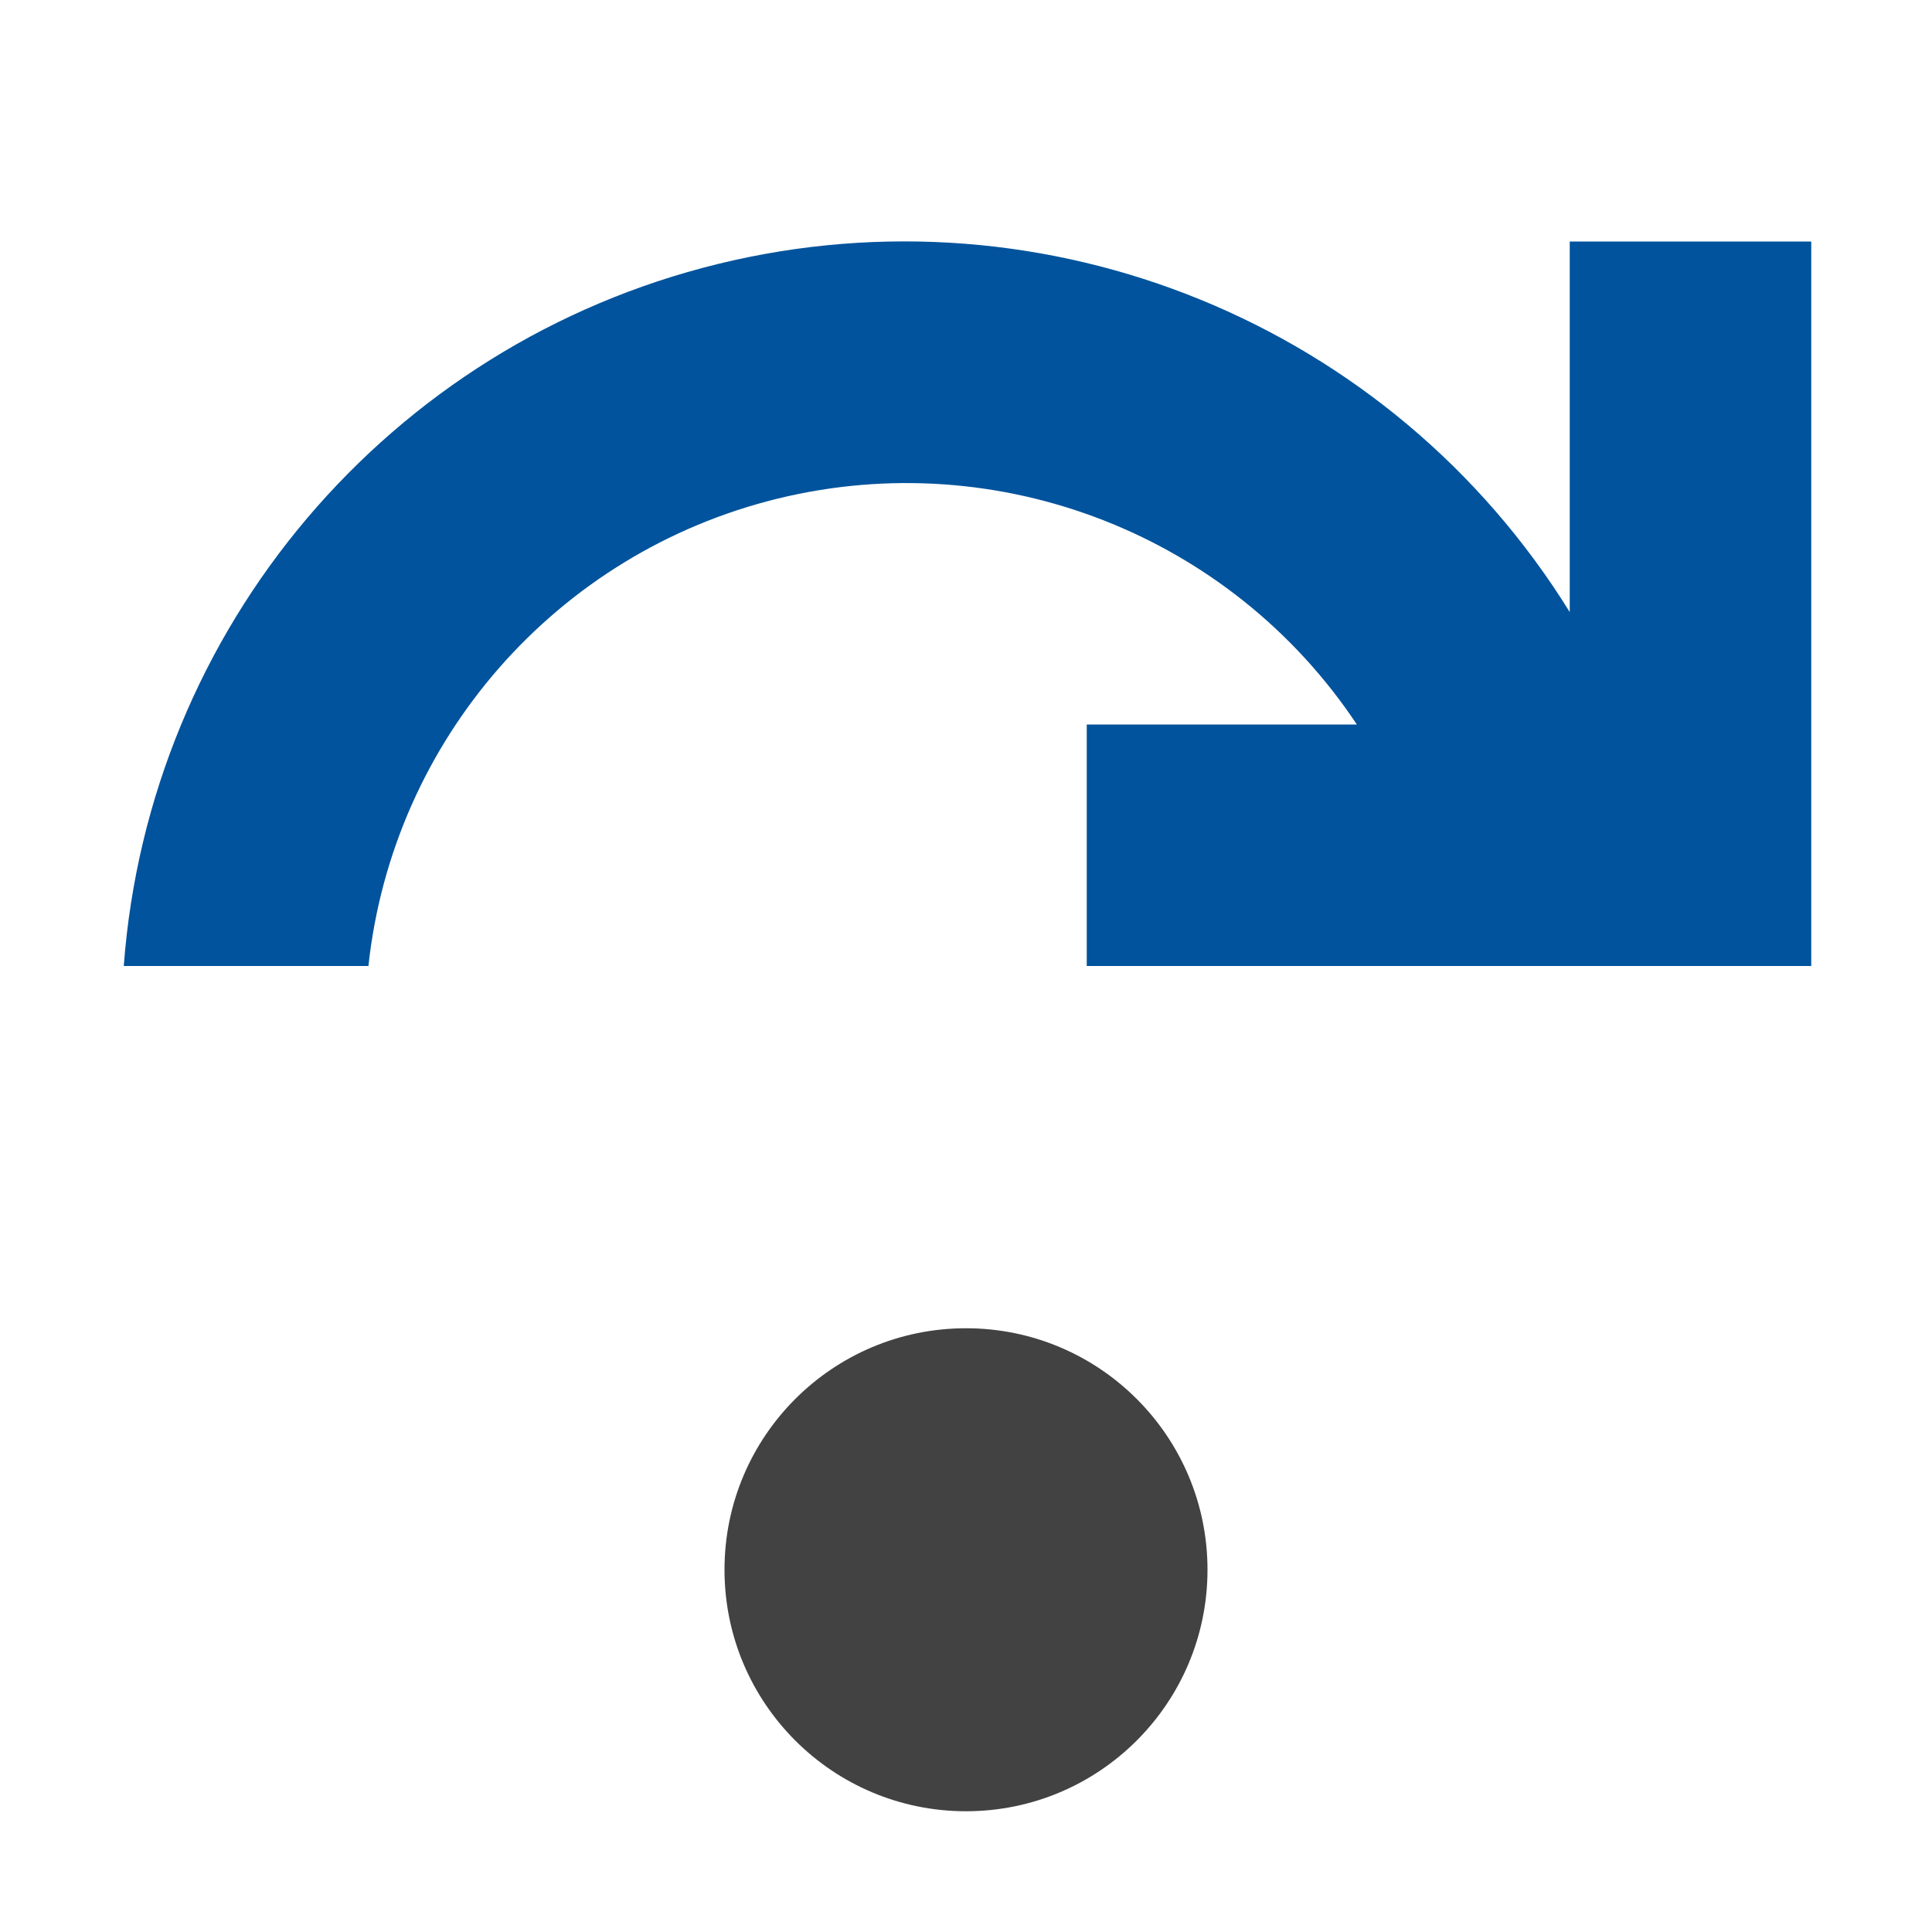
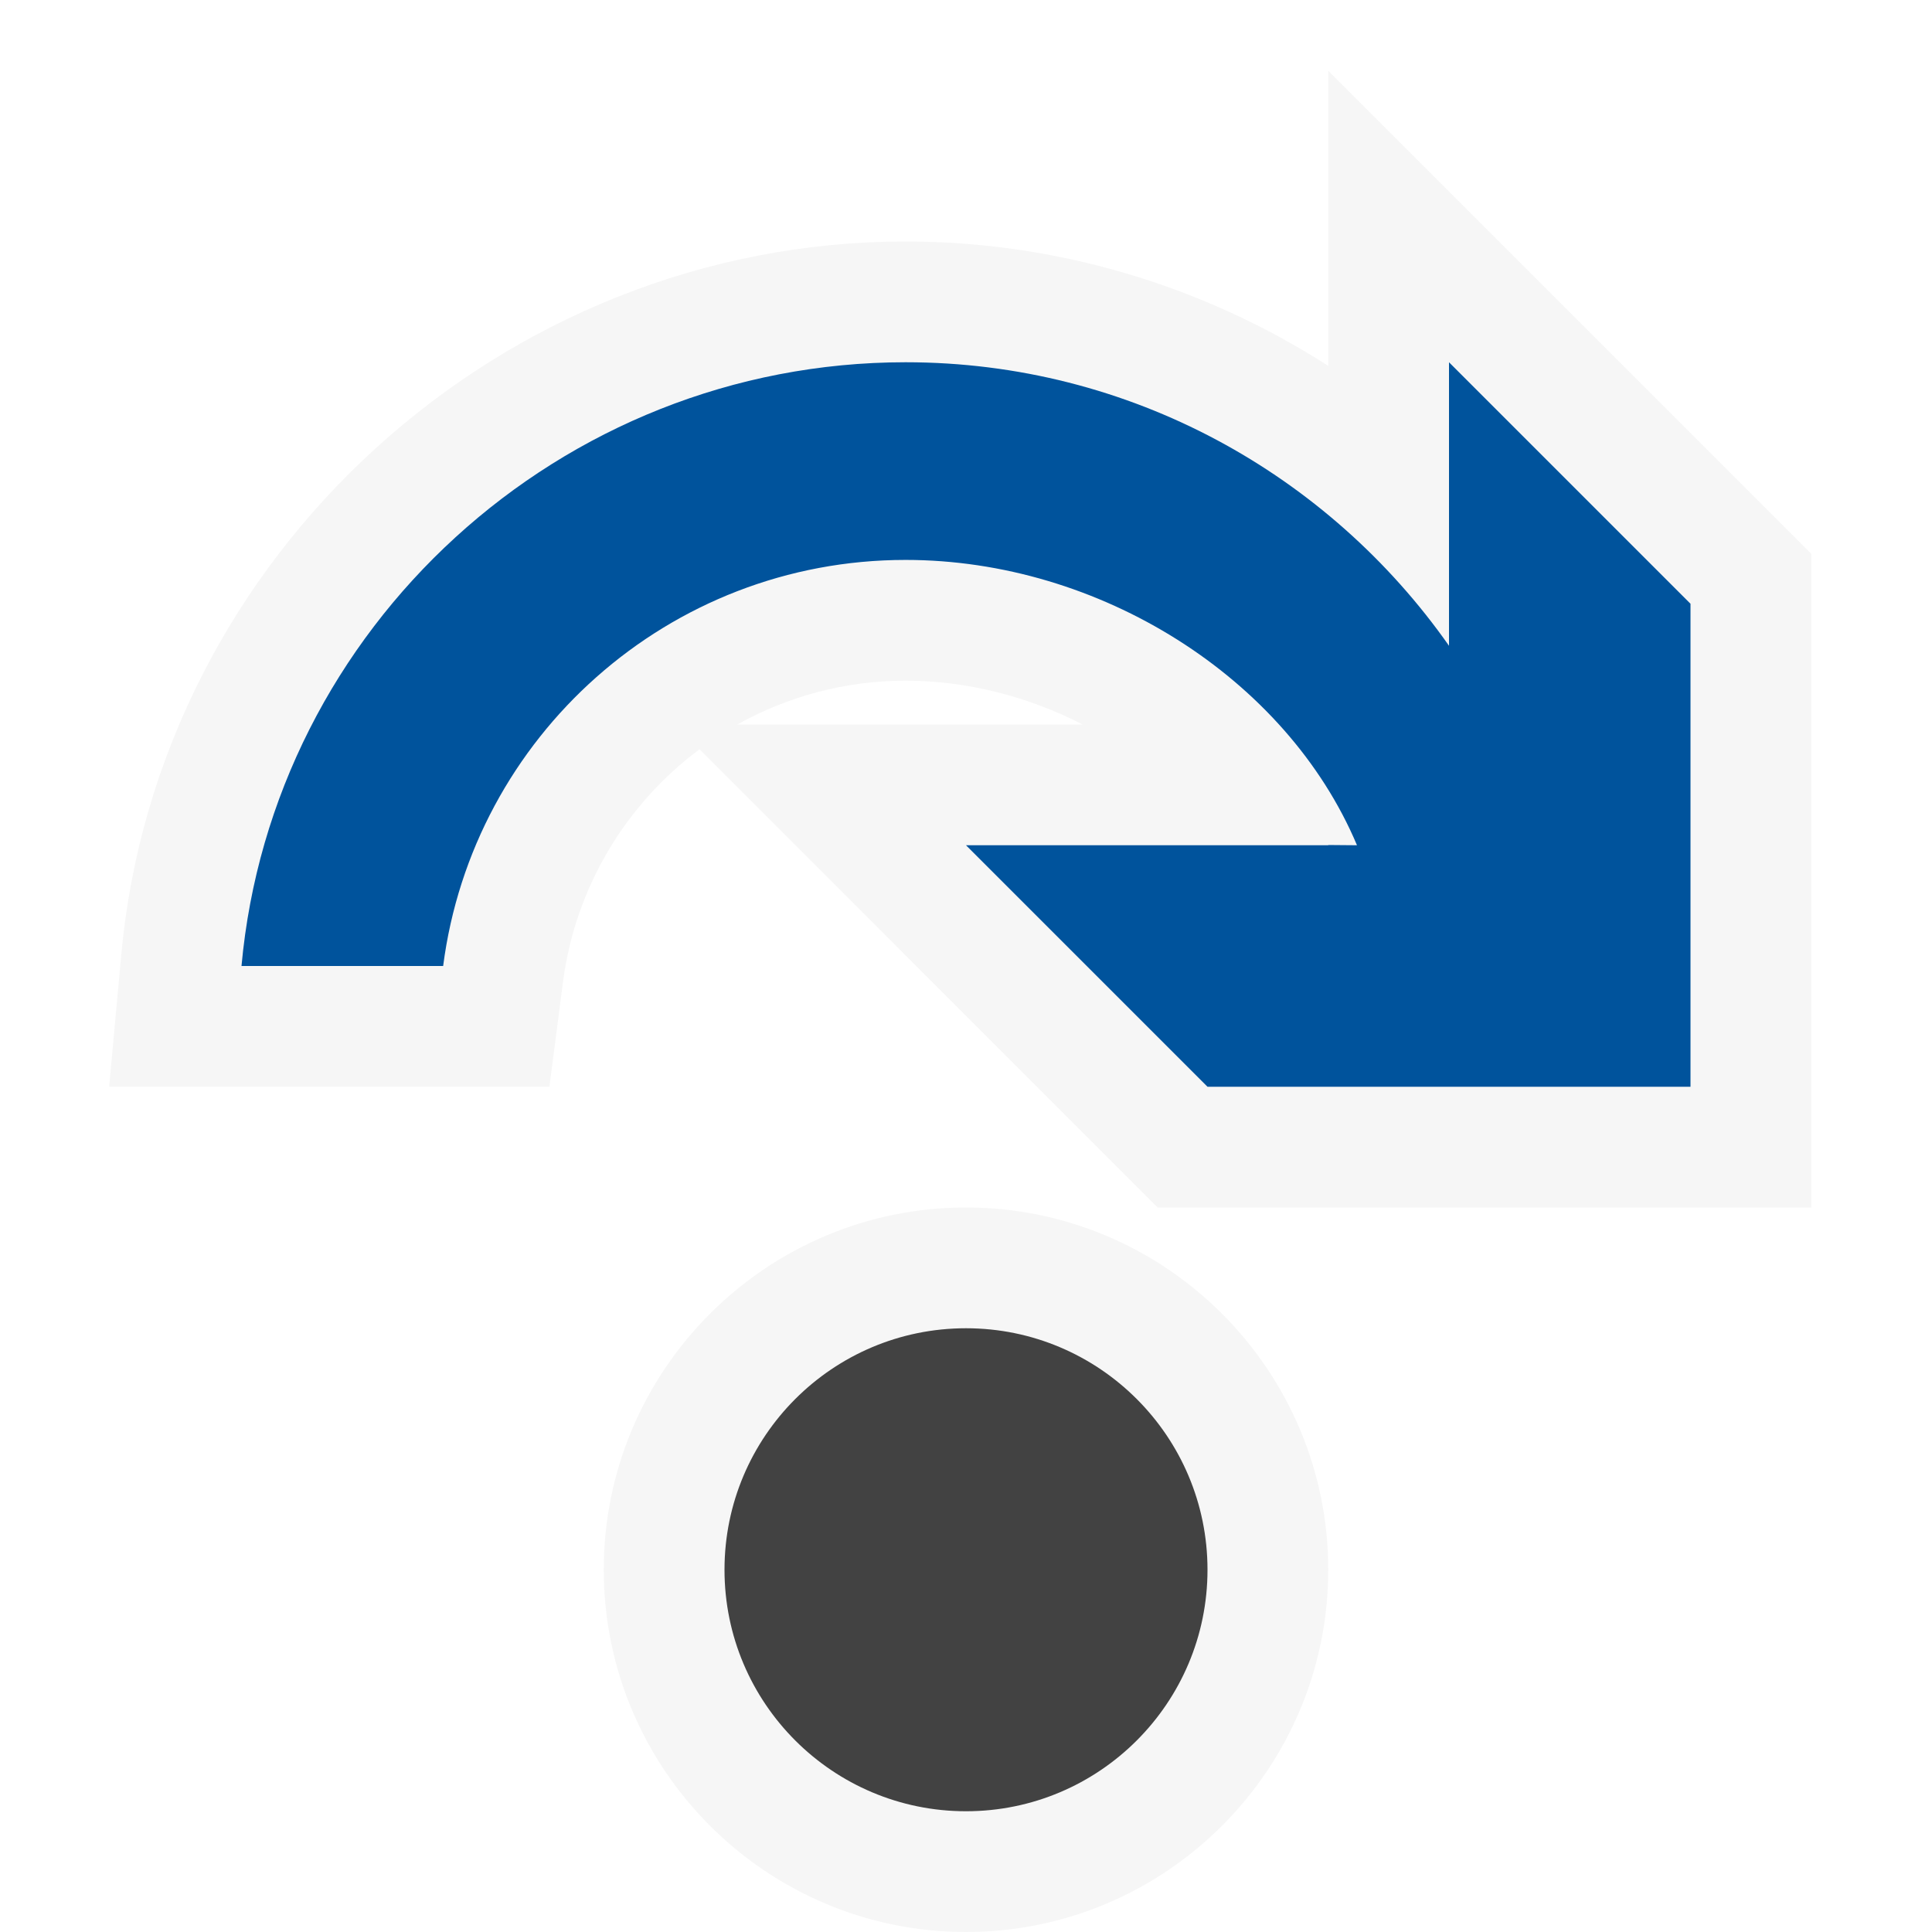
- <svg xmlns="http://www.w3.org/2000/svg" viewBox="0 0 16 16">
-   <defs>
-     <style>.icon-canvas-transparent,.icon-vs-out{fill:#f6f6f6;}.icon-canvas-transparent{opacity:0;}.icon-vs-bg{fill:#424242;}.icon-vs-action-blue{fill:#00539c;}</style>
-   </defs>
-   <g id="canvas">
-     <path class="icon-canvas-transparent" d="M16,0V16H0V0Z" />
-   </g>
-   <g id="outline" style="display: none;">
-     <path class="icon-vs-out" d="M11,13a3,3,0,1,1-3-3A3,3,0,0,1,11,13ZM12,1V2.527A7.466,7.466,0,0,0,.028,7.923L0,8.293V9H3.945l.1-.888A3.475,3.475,0,0,1,8,5.036V9h8V1Z" />
-   </g>
-   <g id="iconBg">
-     <path class="icon-vs-bg" d="M10,13a2,2,0,1,1-2-2A2,2,0,0,1,10,13Z" />
-   </g>
-   <g id="colorAction">
-     <path class="icon-vs-action-blue" d="M15,2V8H9V6h2.237A4.481,4.481,0,0,0,3.051,8H1.025A6.482,6.482,0,0,1,13,5.069V2Z" />
-   </g>
+ <svg xmlns="http://www.w3.org/2000/svg" width="16" height="16" viewBox="0 0 16 16">
+   <style type="text/css">.icon-canvas-transparent{opacity:0;fill:#F6F6F6;} .icon-vs-out{fill:#F6F6F6;} .icon-vs-bg{fill:#424242;} .icon-vs-action-blue{fill:#00539C;}</style>
+   <path class="icon-canvas-transparent" d="M16 16H0V0h16v16z" id="canvas" />
+   <path class="icon-vs-out" d="M8 16c-1.654 0-3-1.346-3-3s1.346-3 3-3 3 1.346 3 3-1.346 3-3 3zm7-6V4.586l-4-4V3.03C9.967 2.367 8.755 2 7.5 2 4.158 2 1.305 4.596 1.004 7.91L.904 9H4.55l.113-.872c.104-.79.528-1.474 1.13-1.923L9.587 10H15zM6.106 6c.415-.232.892-.363 1.394-.363.51 0 1.02.133 1.466.363h-2.86z" id="outline" />
+   <path class="icon-vs-bg" d="M8 11c1.104 0 2 .896 2 2s-.896 2-2 2-2-.896-2-2 .896-2 2-2z" id="iconBg" />
+   <path class="icon-vs-action-blue" d="M3.67 8H2c.254-2.8 2.637-5 5.5-5 1.86 0 3.504.93 4.5 2.348V3l2 2v4h-4L8 7h3v-.002l.238.002C10.652 5.61 9.102 4.637 7.5 4.637 5.535 4.637 3.915 6.102 3.67 8z" id="colorAction" />
</svg>
